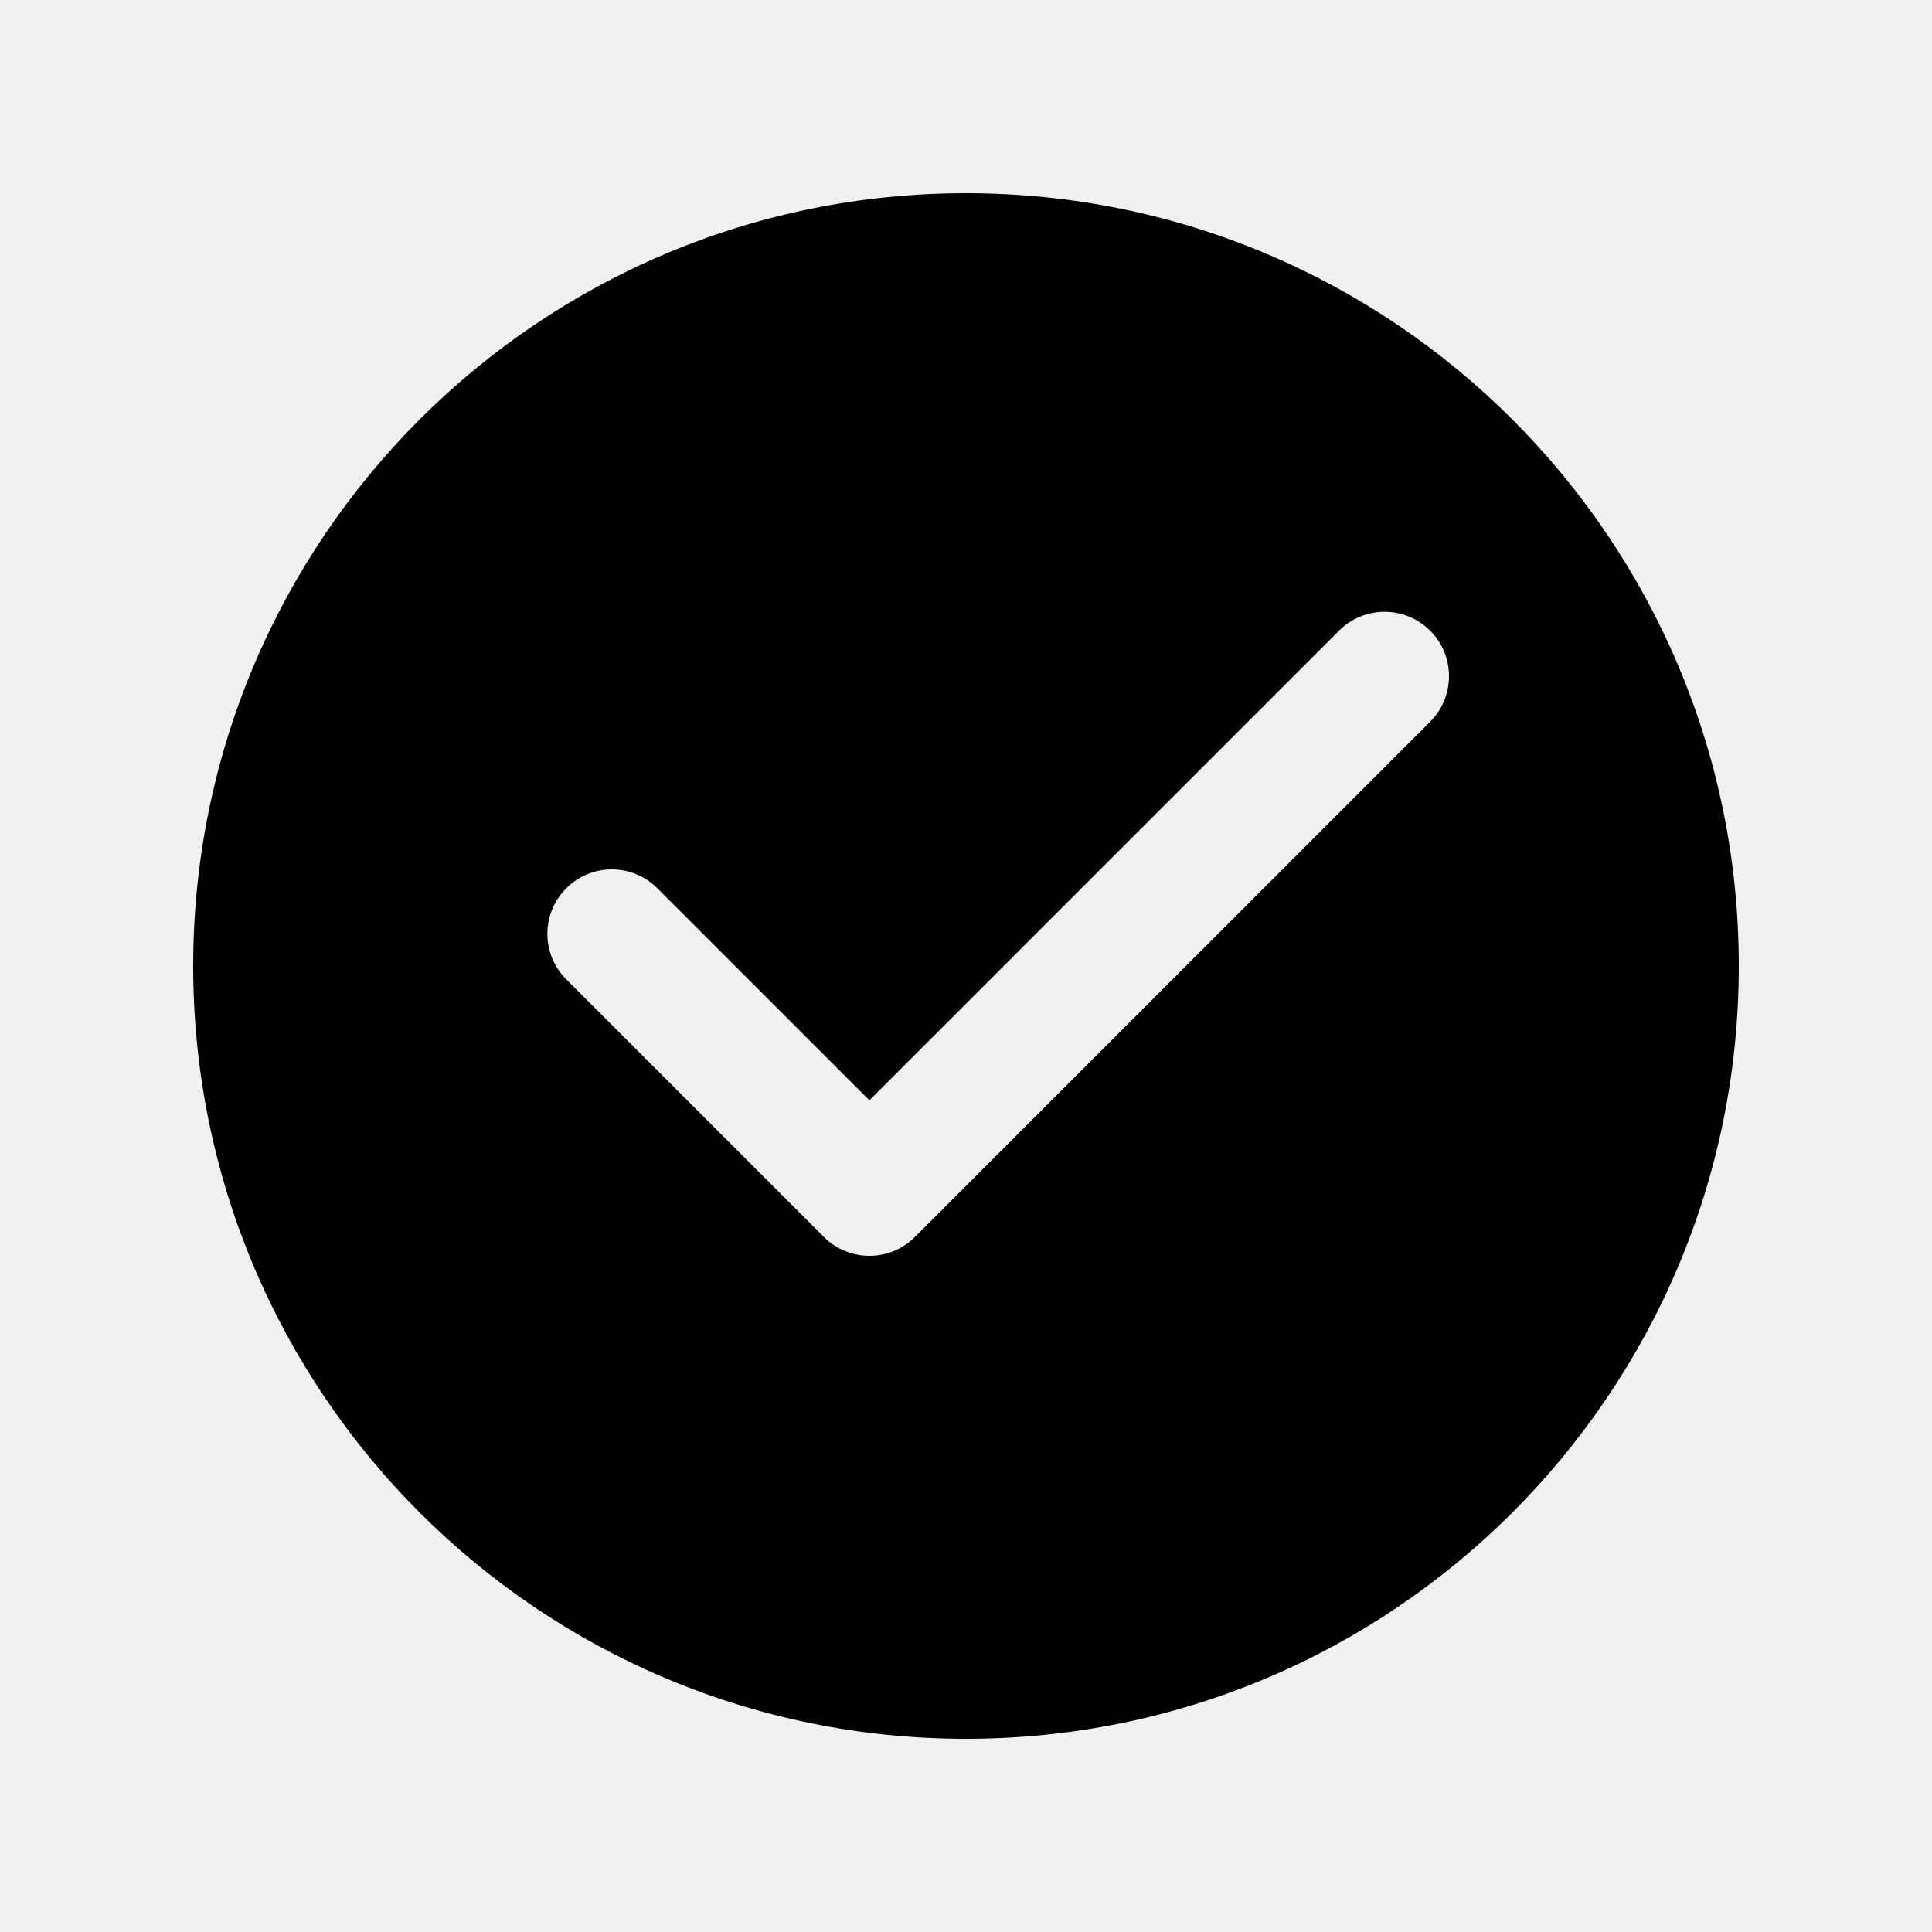
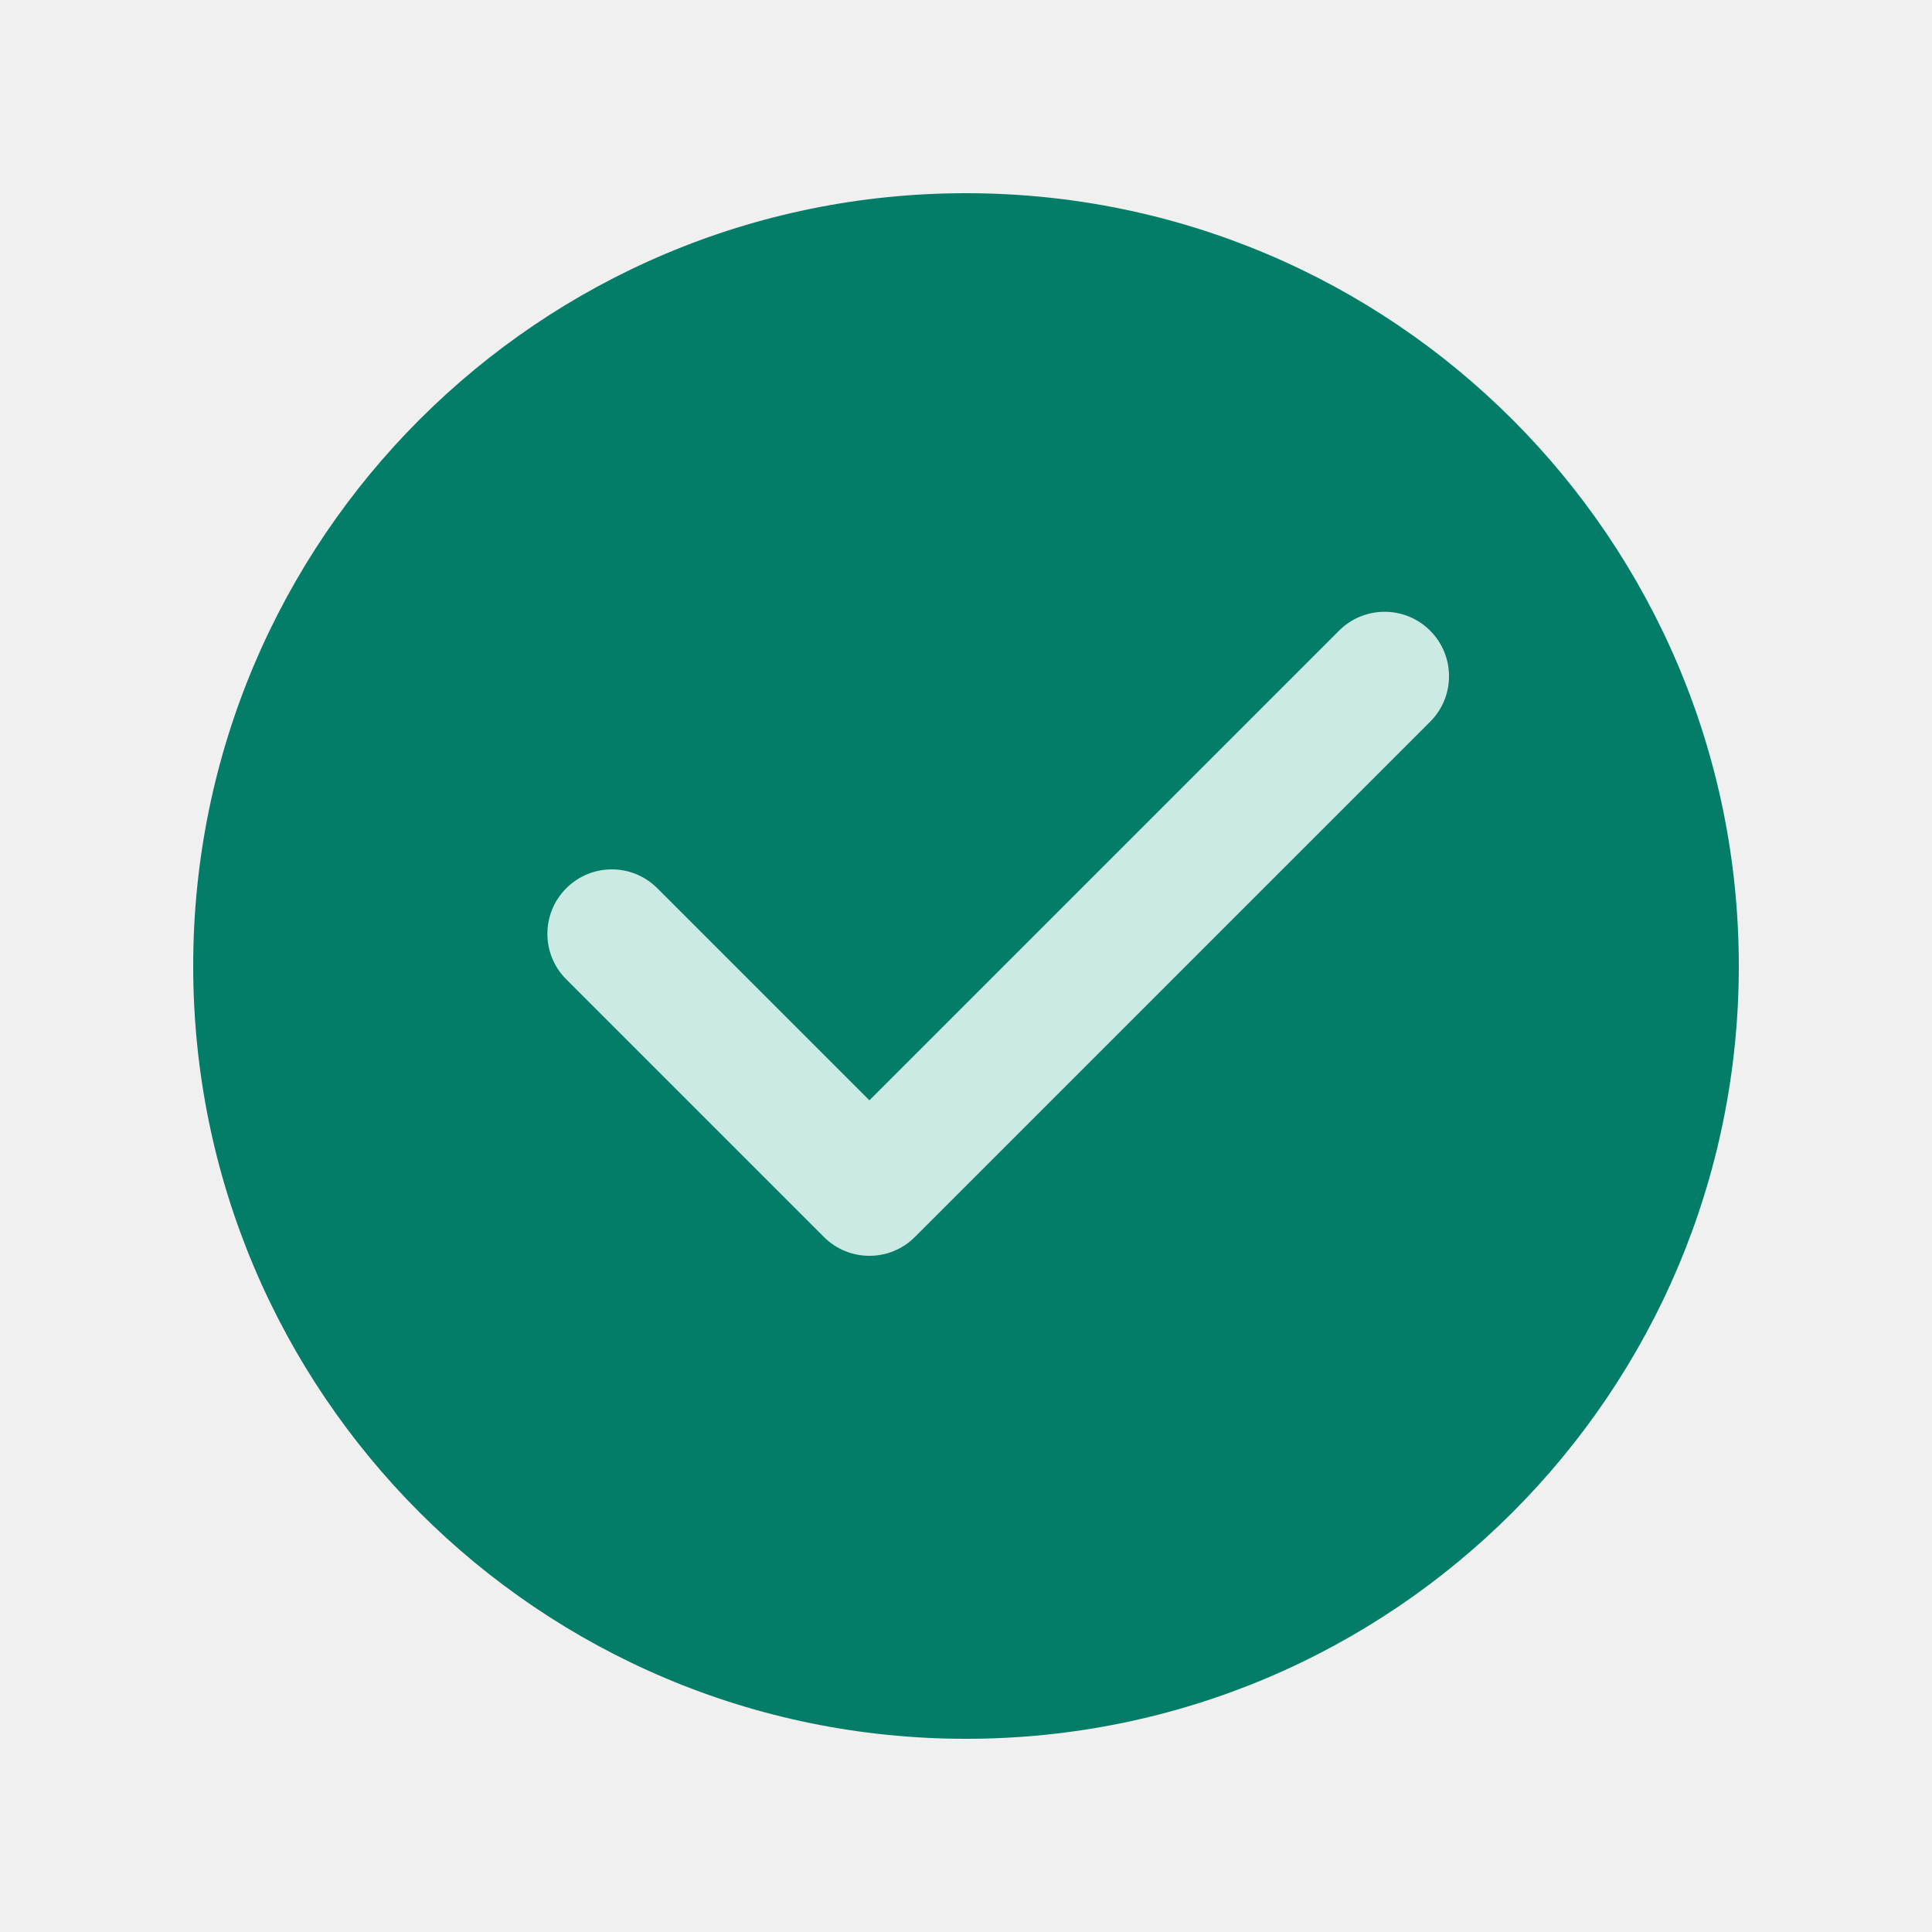
<svg xmlns="http://www.w3.org/2000/svg" width="30" height="30" viewBox="0 0 30 30" fill="none">
  <g clip-path="url(#clip0_6837_334)">
-     <path fill-rule="evenodd" clip-rule="evenodd" d="M15 3C8.373 3 3 8.373 3 15C3 21.627 8.373 27 15 27C21.627 27 27 21.627 27 15C27 8.373 21.627 3 15 3ZM22.207 9.793C22.598 10.183 22.598 10.817 22.207 11.207L14.207 19.207C13.817 19.598 13.183 19.598 12.793 19.207L8.793 15.207C8.402 14.817 8.402 14.183 8.793 13.793C9.183 13.402 9.817 13.402 10.207 13.793L13.5 17.086L20.793 9.793C21.183 9.402 21.817 9.402 22.207 9.793Z" fill="currentColor" />
+     <path d="M15 3C8.373 3 3 8.373 3 15C3 21.627 8.373 27 15 27C21.627 27 27 21.627 27 15C27 8.373 21.627 3 15 3Z" fill="#037D67" />
+     <path fill-rule="evenodd" clip-rule="evenodd" d="M22.207 9.793C22.598 10.183 22.598 10.817 22.207 11.207L14.207 19.207C13.817 19.598 13.183 19.598 12.793 19.207L8.793 15.207C8.402 14.817 8.402 14.183 8.793 13.793C9.183 13.402 9.817 13.402 10.207 13.793L13.5 17.086L20.793 9.793C21.183 9.402 21.817 9.402 22.207 9.793Z" fill="#CCEAE4" />
  </g>
  <defs>
    <clipPath id="clip0_6837_334">
      <rect width="30" height="30" fill="white" />
    </clipPath>
  </defs>
</svg>
